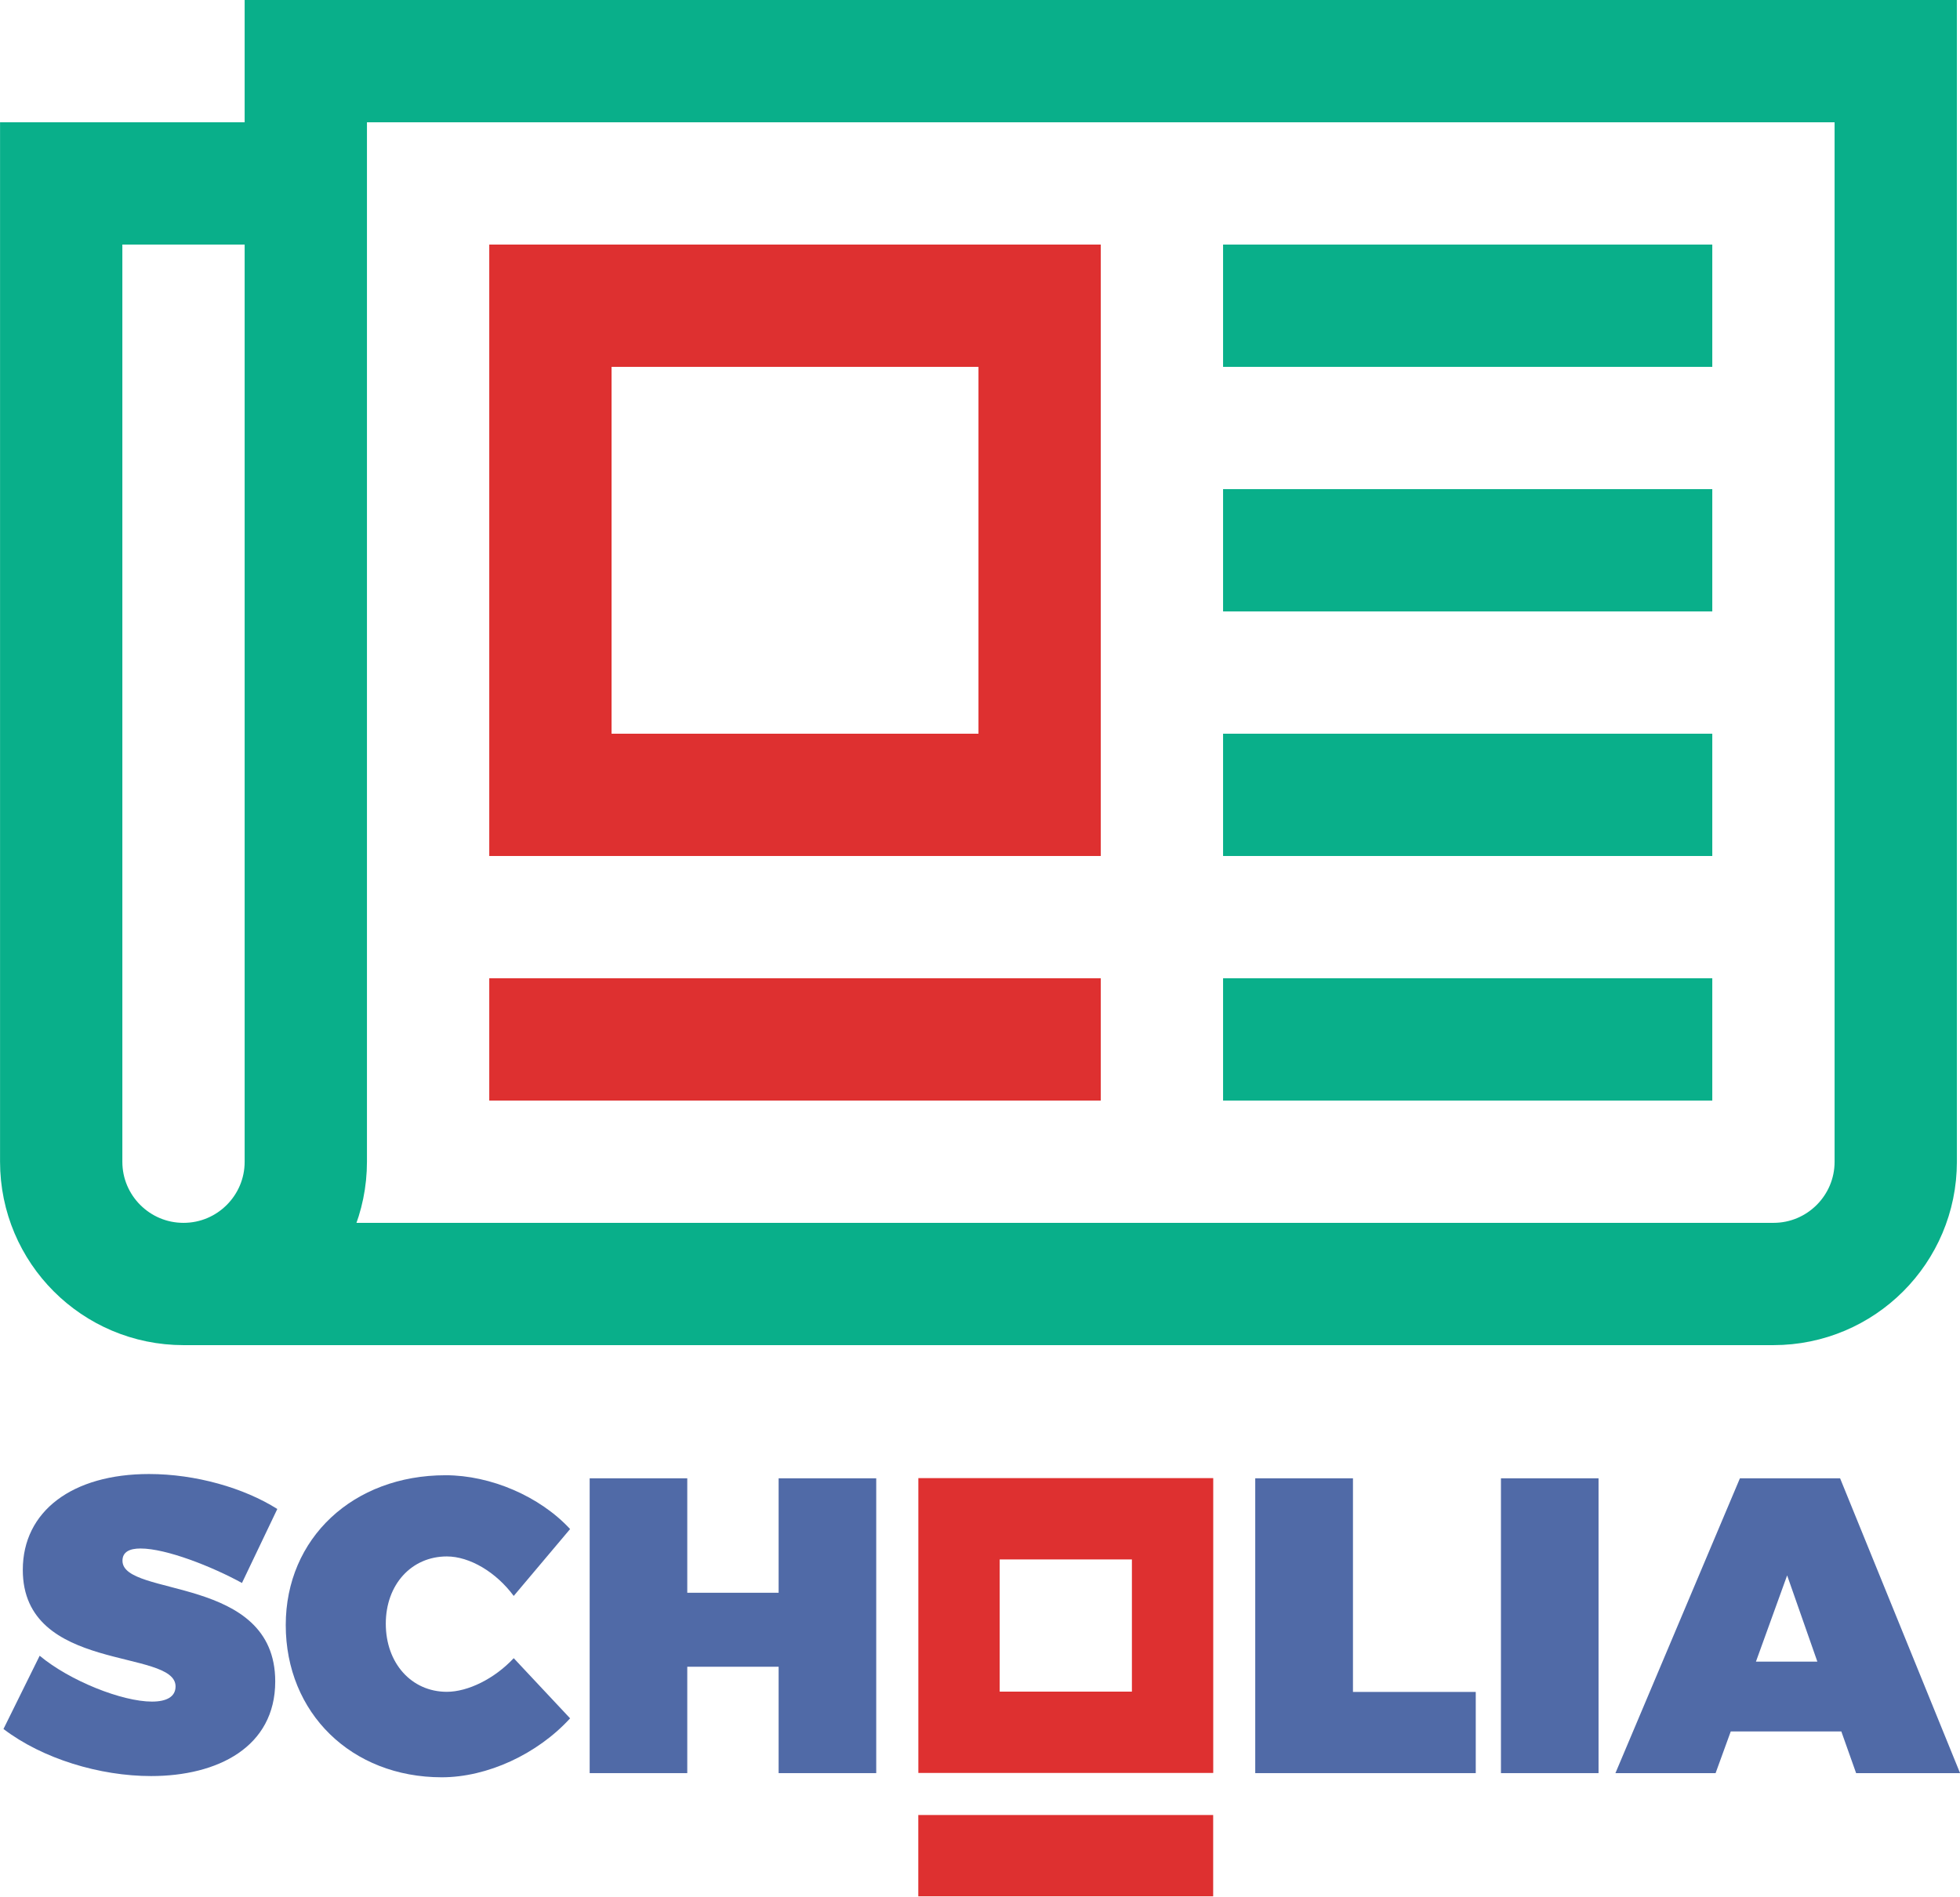
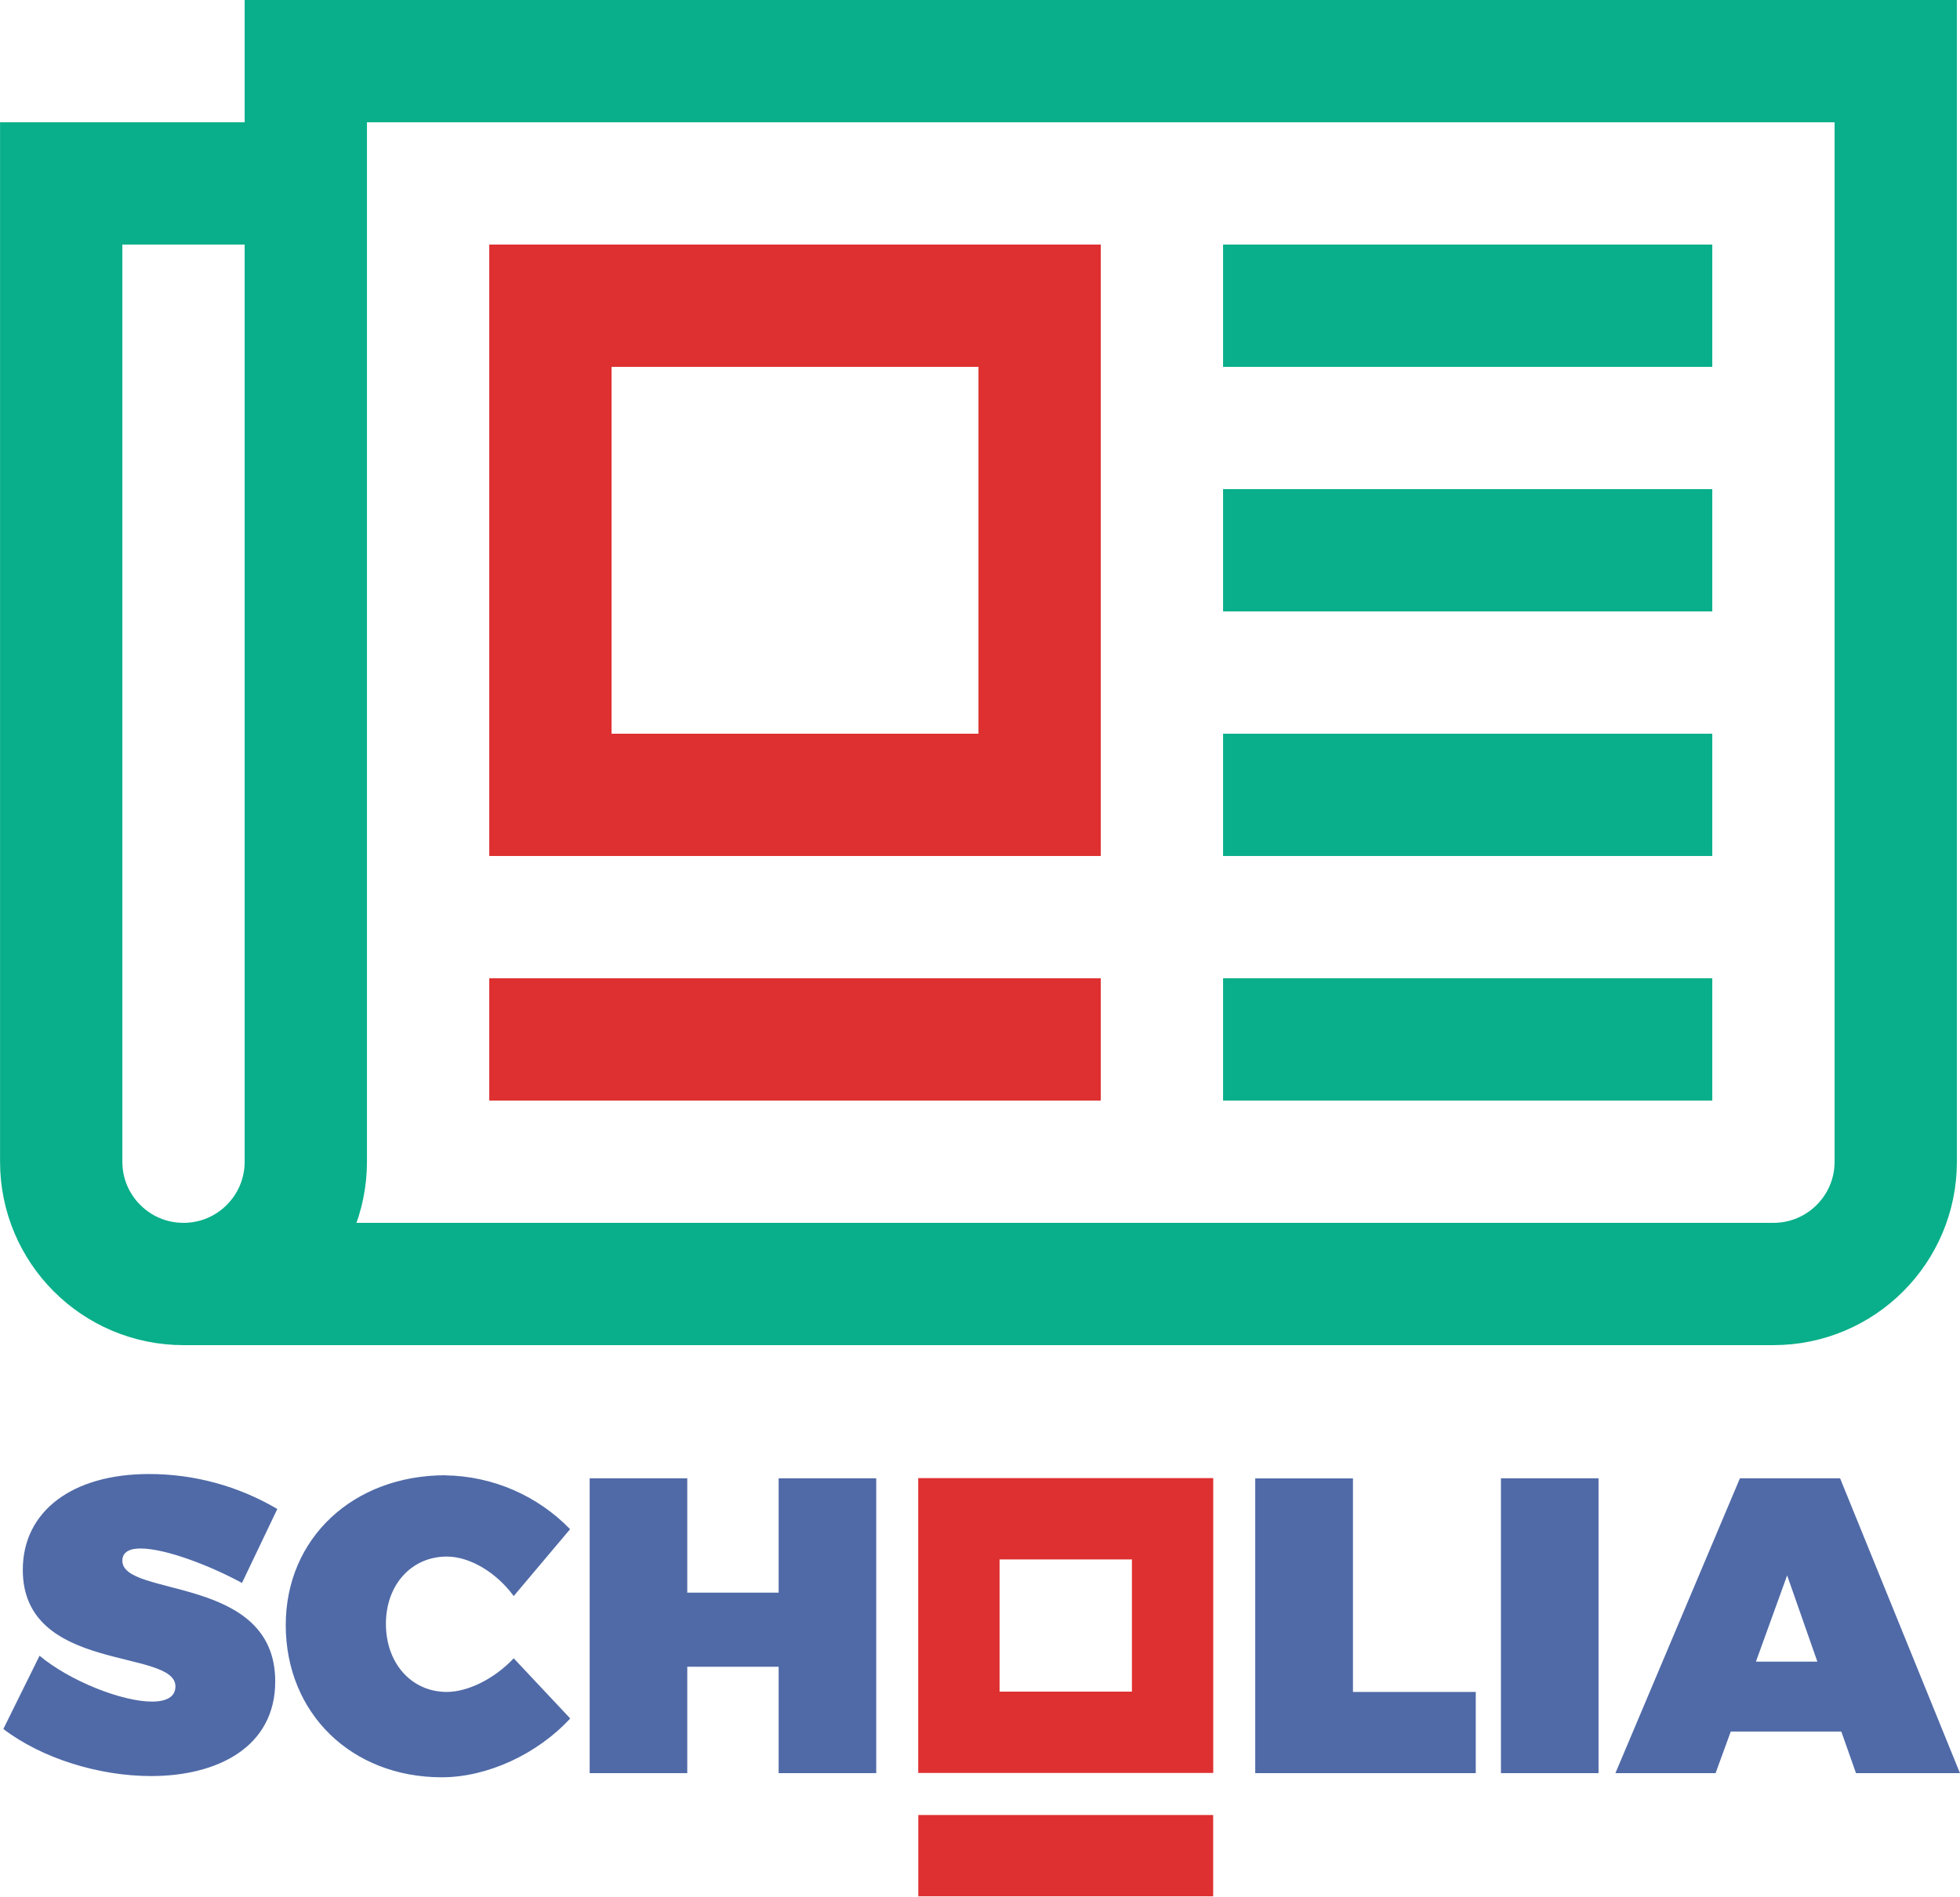
- <svg xmlns="http://www.w3.org/2000/svg" id="svg10" version="1.1" viewBox="0 -1 3.917 15.508" width="106.837" height="103.385">
-   <defs id="defs14" />
-   <path style="fill:none;stroke:#09af8a" id="path2" d="m -4.554,9.5 h 13 a 1,1 0 0 0 1,-1 v -9 h -13 v 9 a 1,1 0 0 1 -2,0 v -8 h 2" />
-   <path style="stroke:#09af8a" id="path4" d="m 3.946,1.5 h 4 m -4,2 h 4 m -4,2 h 4 m -4,2 h 4" fill="transparent" />
-   <path style="fill:none;stroke:#de3030" id="path6" d="m -2.054,1.5 h 4.5 v 4 h -4 V 2 m -0.5,5.5 h 5" />
-   <path d="m -4.836,11.054 c -0.626,0 -1.032,0.303 -1.032,0.784 0,0.846 1.249,0.64 1.249,0.953 0,0.086 -0.076,0.124 -0.193,0.124 -0.244,0 -0.671,-0.169 -0.918,-0.375 l -0.296,0.599 c 0.32,0.244 0.788,0.385 1.207,0.385 0.544,0 1.015,-0.237 1.015,-0.774 0,-0.874 -1.249,-0.685 -1.249,-0.987 0,-0.072 0.058,-0.1 0.148,-0.1 0.21,0 0.585,0.148 0.829,0.282 l 0.289,-0.605 c -0.272,-0.172 -0.667,-0.286 -1.049,-0.286 z" style="font-style:normal;font-variant:normal;font-weight:normal;font-stretch:normal;font-size:3.44px;font-family:Trueno;-inkscape-font-specification:Trueno;fill:#506aa7" id="path855" />
-   <path d="m -2.411,11.064 c -0.757,0 -1.307,0.516 -1.307,1.225 0,0.719 0.537,1.245 1.276,1.245 0.372,0 0.781,-0.189 1.049,-0.482 l -0.461,-0.492 c -0.158,0.169 -0.375,0.275 -0.547,0.275 -0.289,0 -0.499,-0.234 -0.499,-0.557 0,-0.32 0.21,-0.55 0.499,-0.55 0.186,0 0.402,0.127 0.547,0.323 l 0.461,-0.547 c -0.248,-0.268 -0.65,-0.44 -1.018,-0.44 z" style="font-style:normal;font-variant:normal;font-weight:normal;font-stretch:normal;font-size:3.44px;font-family:Trueno;-inkscape-font-specification:Trueno;fill:#506aa7" id="path857" />
-   <path d="M 1.11,13.5 V 11.089 H 0.312 v 0.936 H -0.435 V 11.089 H -1.233 V 13.5 h 0.798 V 12.63 H 0.312 V 13.5 Z" style="font-style:normal;font-variant:normal;font-weight:normal;font-stretch:normal;font-size:3.44px;font-family:Trueno;-inkscape-font-specification:Trueno;fill:#506aa7" id="path859" />
-   <path d="M 5.008,12.836 V 11.089 H 4.209 V 13.5 H 6.012 v -0.664 z" style="font-style:normal;font-variant:normal;font-weight:normal;font-stretch:normal;font-size:3.44px;font-family:Trueno;-inkscape-font-specification:Trueno;fill:#506aa7" id="path863" />
-   <path d="M 7.016,13.5 V 11.089 H 6.218 V 13.5 Z" style="font-style:normal;font-variant:normal;font-weight:normal;font-stretch:normal;font-size:3.44px;font-family:Trueno;-inkscape-font-specification:Trueno;fill:#506aa7" id="path865" />
-   <path d="M 9.001,13.159 9.122,13.5 h 0.85 L 8.991,11.089 h -0.819 L 7.154,13.5 h 0.819 l 0.124,-0.341 z m -0.196,-0.571 h -0.502 l 0.255,-0.705 z" style="font-style:normal;font-variant:normal;font-weight:normal;font-stretch:normal;font-size:3.44px;font-family:Trueno;-inkscape-font-specification:Trueno;fill:#506aa7" id="path867" />
-   <path style="fill:none;stroke:#de3030;stroke-width:0.665;stroke-miterlimit:4;stroke-dasharray:none" d="m 3.533,11.42 v 1.746 h -1.746 v -1.746 z" id="path827" />
-   <path style="fill:none;stroke:#de3030;stroke-width:0.665;stroke-miterlimit:4;stroke-dasharray:none" d="m 1.454,14.175 h 2.411" id="path6-7" />
+ <svg xmlns="http://www.w3.org/2000/svg" width="106.837" height="103.385" viewBox="0 -1 3.917 15.508">
+   <path d="M-4.554 9.5h13a1 1 0 0 0 1-1v-9h-13v9a1 1 0 0 1-2 0v-8h2" style="fill:none;stroke:#09af8a" />
+   <path fill="transparent" d="M3.946 1.5h4m-4 2h4m-4 2h4m-4 2h4" style="stroke:#09af8a" />
+   <path d="M-2.054 1.5h4.5v4h-4V2m-.5 5.5h5" style="fill:none;stroke:#de3030" />
+   <path d="M-4.836 11.054c-.626 0-1.032.303-1.032.784 0 .847 1.248.64 1.248.953 0 .086-.075.124-.192.124-.245 0-.671-.168-.919-.375l-.296.599c.32.244.788.385 1.208.385.543 0 1.015-.237 1.015-.774 0-.874-1.25-.684-1.25-.987 0-.072.06-.1.149-.1.21 0 .585.148.829.282l.289-.605a2.06 2.06 0 0 0-1.05-.286m2.427.01c-.758 0-1.308.516-1.308 1.225 0 .72.536 1.245 1.276 1.245.372 0 .781-.189 1.05-.481l-.462-.492c-.158.168-.375.275-.547.275-.289 0-.498-.234-.498-.557 0-.32.21-.55.498-.55.186 0 .403.127.547.323l.461-.547a1.45 1.45 0 0 0-1.018-.44M1.11 13.5v-2.411H.312v.935h-.747v-.935h-.798V13.5h.798v-.87h.747v.87Zm3.898-.664V11.09h-.799v2.41h1.803v-.664zm2.008.664v-2.411h-.798V13.5Zm1.985-.34.12.34h.85l-.98-2.411h-.819L7.154 13.5h.819l.124-.34zm-.196-.572h-.502l.255-.705z" style="font-style:normal;font-variant:normal;font-weight:400;font-stretch:normal;font-size:3.44px;font-family:Trueno;-inkscape-font-specification:Trueno;fill:#506aa7" />
+   <path d="M3.533 11.42v1.746H1.786V11.42zm-2.079 2.755h2.411" style="fill:none;stroke:#de3030;stroke-width:.665;stroke-miterlimit:4;stroke-dasharray:none" />
</svg>
